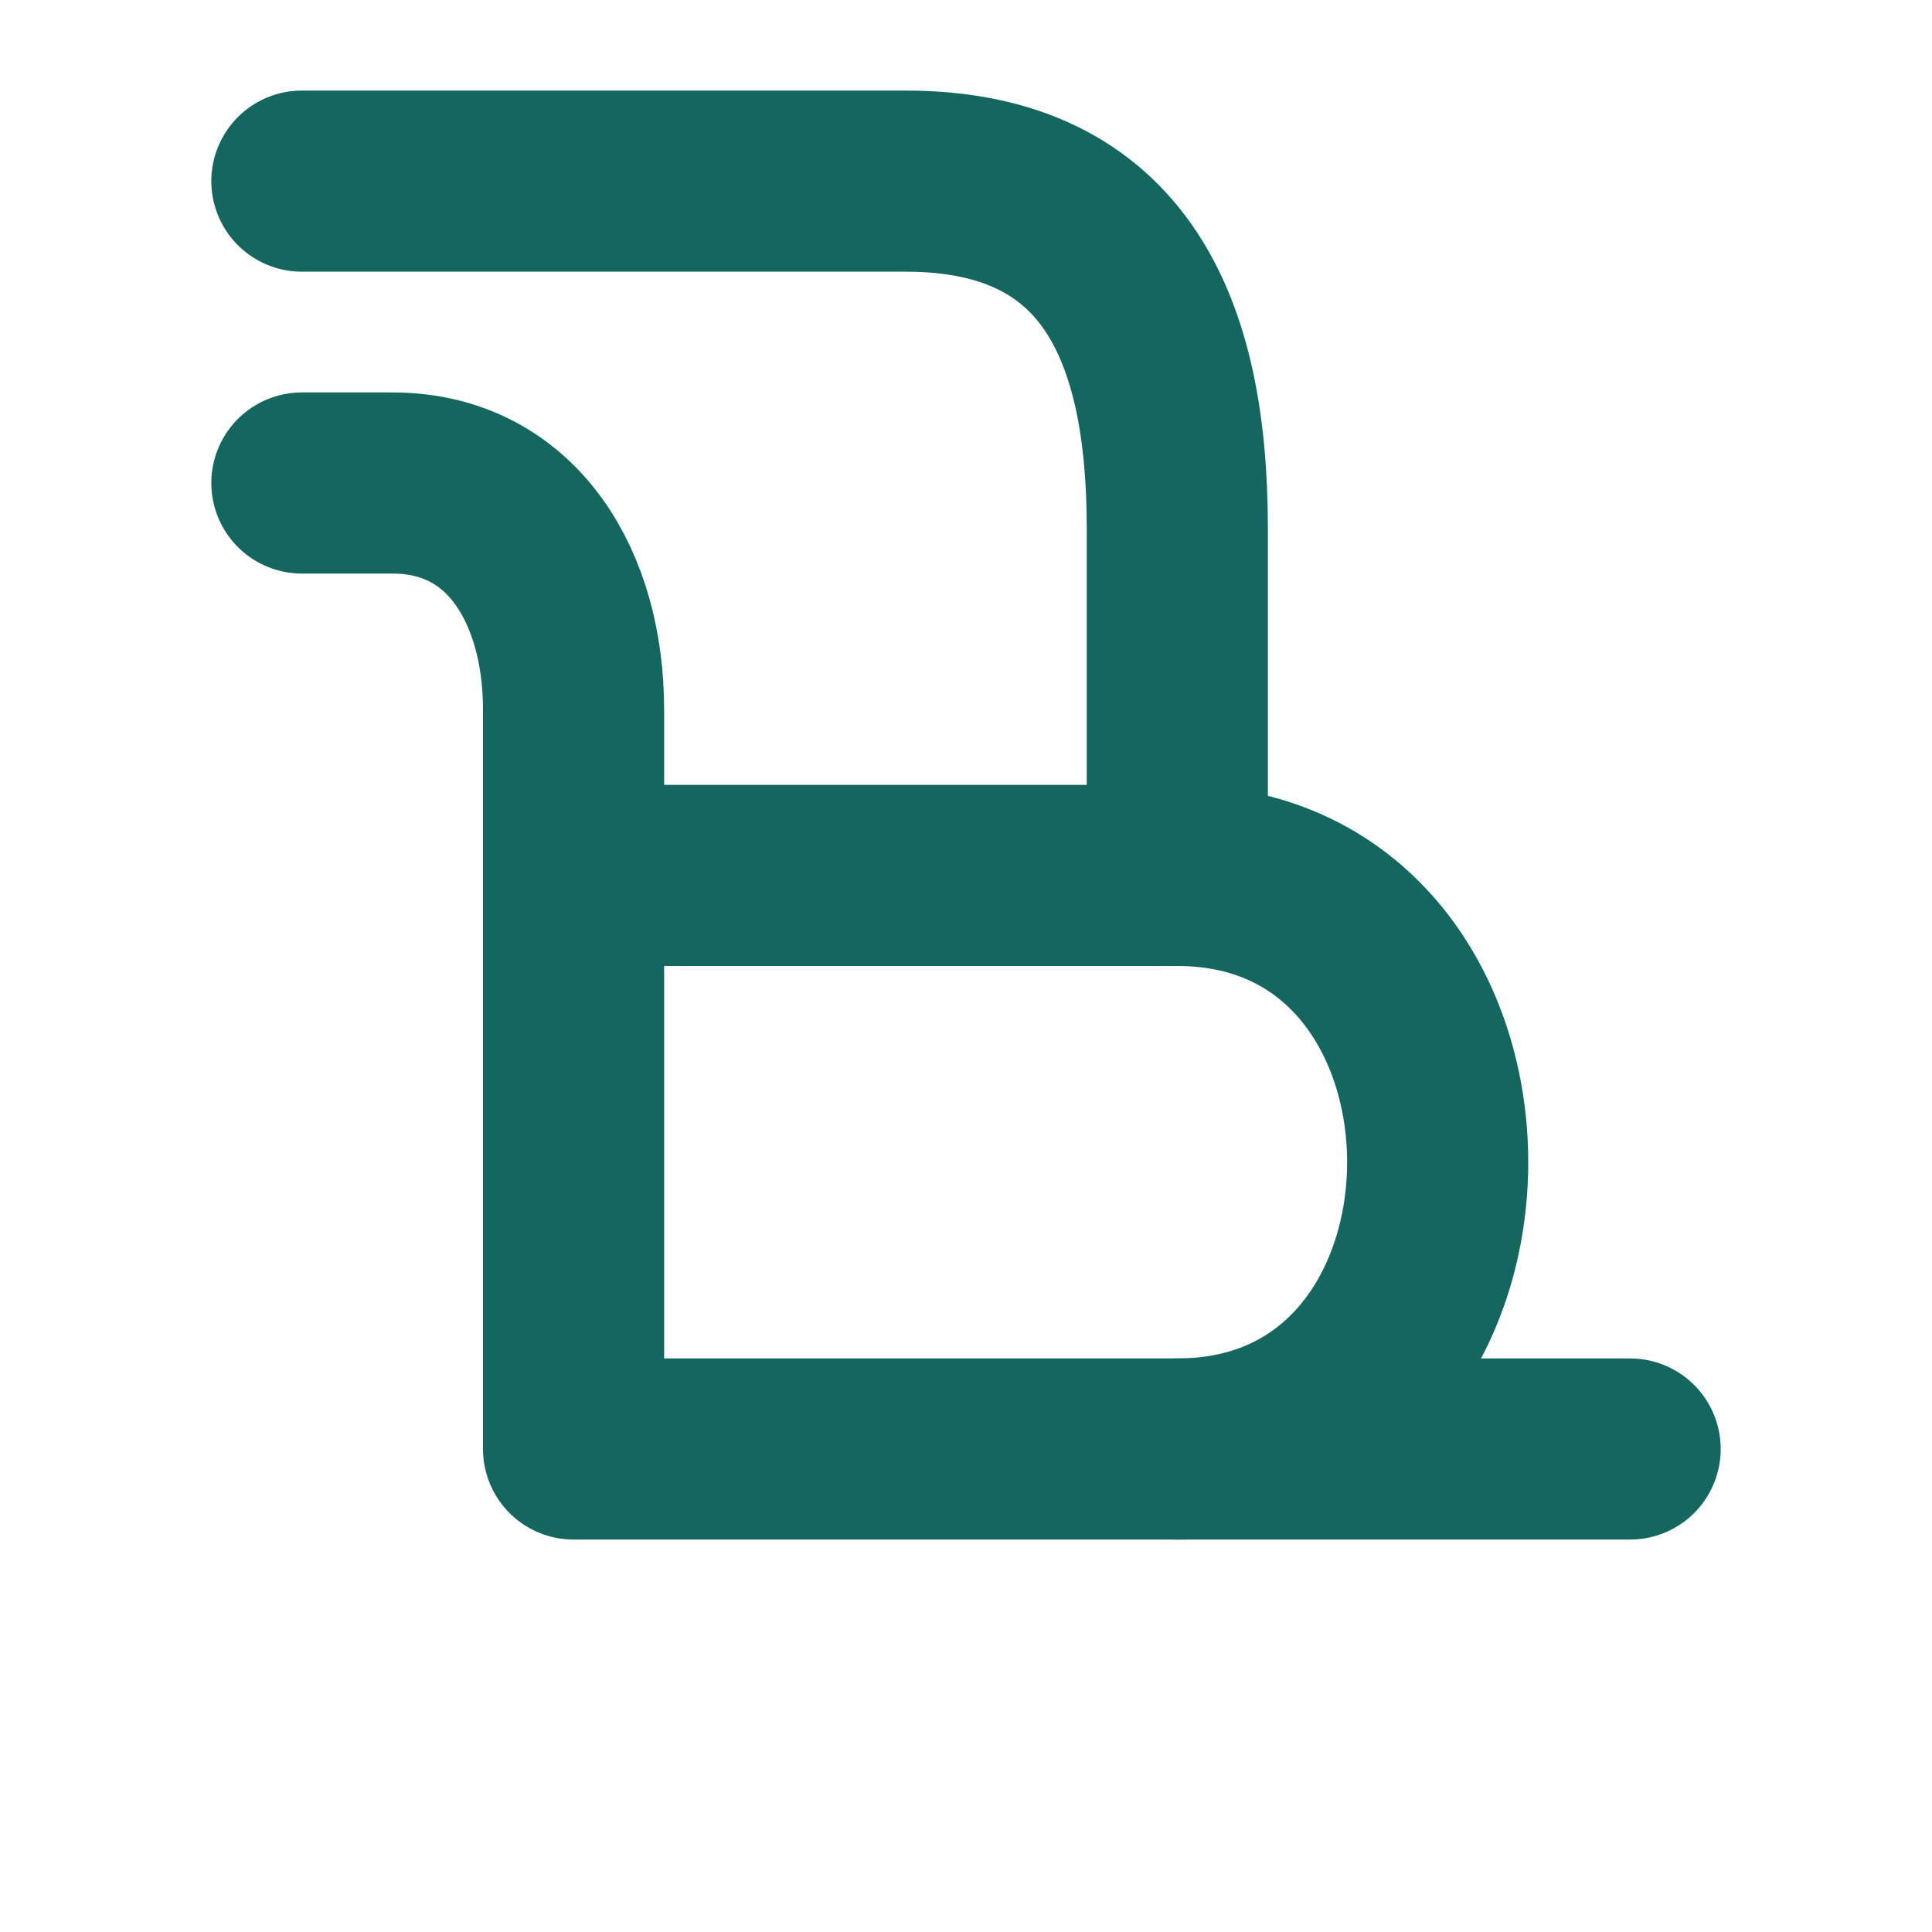
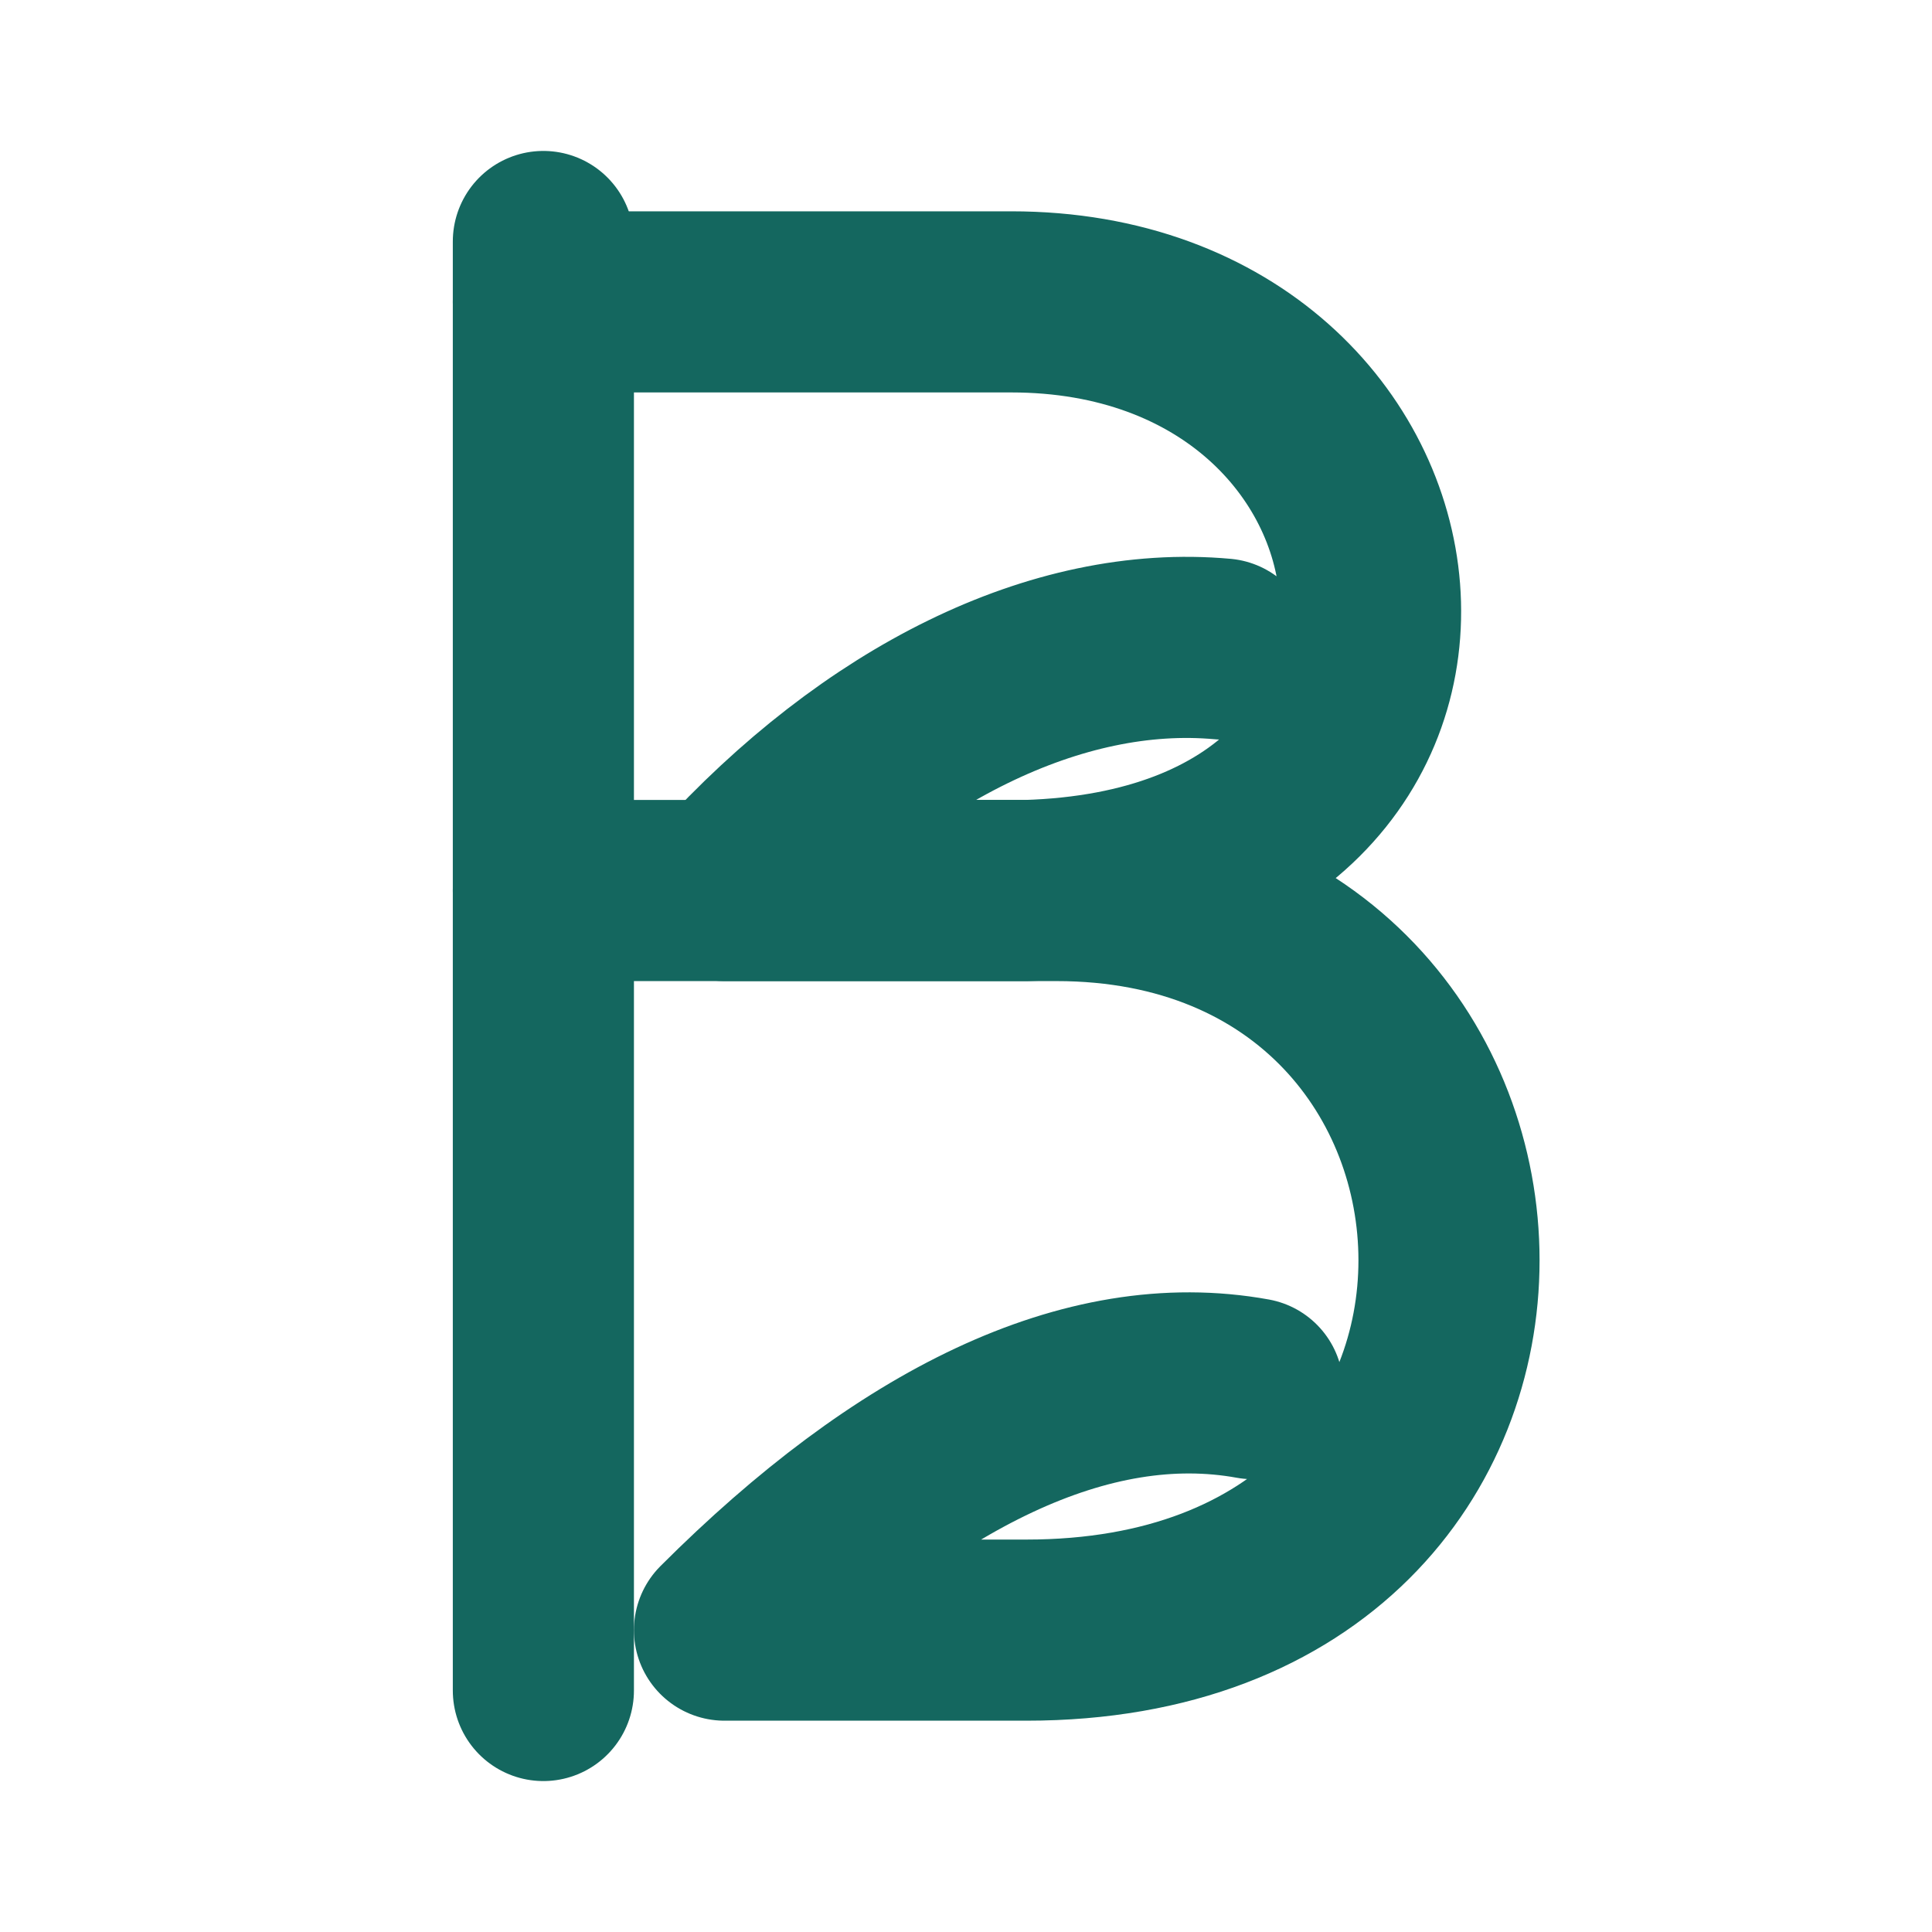
<svg xmlns="http://www.w3.org/2000/svg" width="128" height="128" viewBox="0 0 128 128" role="img" aria-labelledby="title">
-   <path d="M20 32H26C34 32 38 39 38 47V96H78C101 96 101 58 78 58H38" fill="none" stroke-width="12" stroke-linecap="round" stroke-linejoin="round" stroke="#14675F" />
-   <path d="M20 12H60C74 12 78 22 78 35V58" fill="none" stroke-width="12" stroke-linecap="round" stroke-linejoin="round" stroke="#14675F" />
-   <path d="M78 96H108" fill="none" stroke-width="12" stroke-linecap="round" stroke-linejoin="round" stroke="#14675F" />
+   <path d="M36 16V112" fill="none" stroke-width="12" stroke-linecap="round" stroke-linejoin="round" stroke="#14675F" />
+   <path d="M36 20H67C96 20 101 58 68 59H48C58 48 70 42 81 43" fill="none" stroke-width="12" stroke-linecap="round" stroke-linejoin="round" stroke="#14675F" />
+   <path d="M36 59H70C104 59 106 108 68 108H48C60 96 72 90 83 92" fill="none" stroke-width="12" stroke-linecap="round" stroke-linejoin="round" stroke="#14675F" />
</svg>
